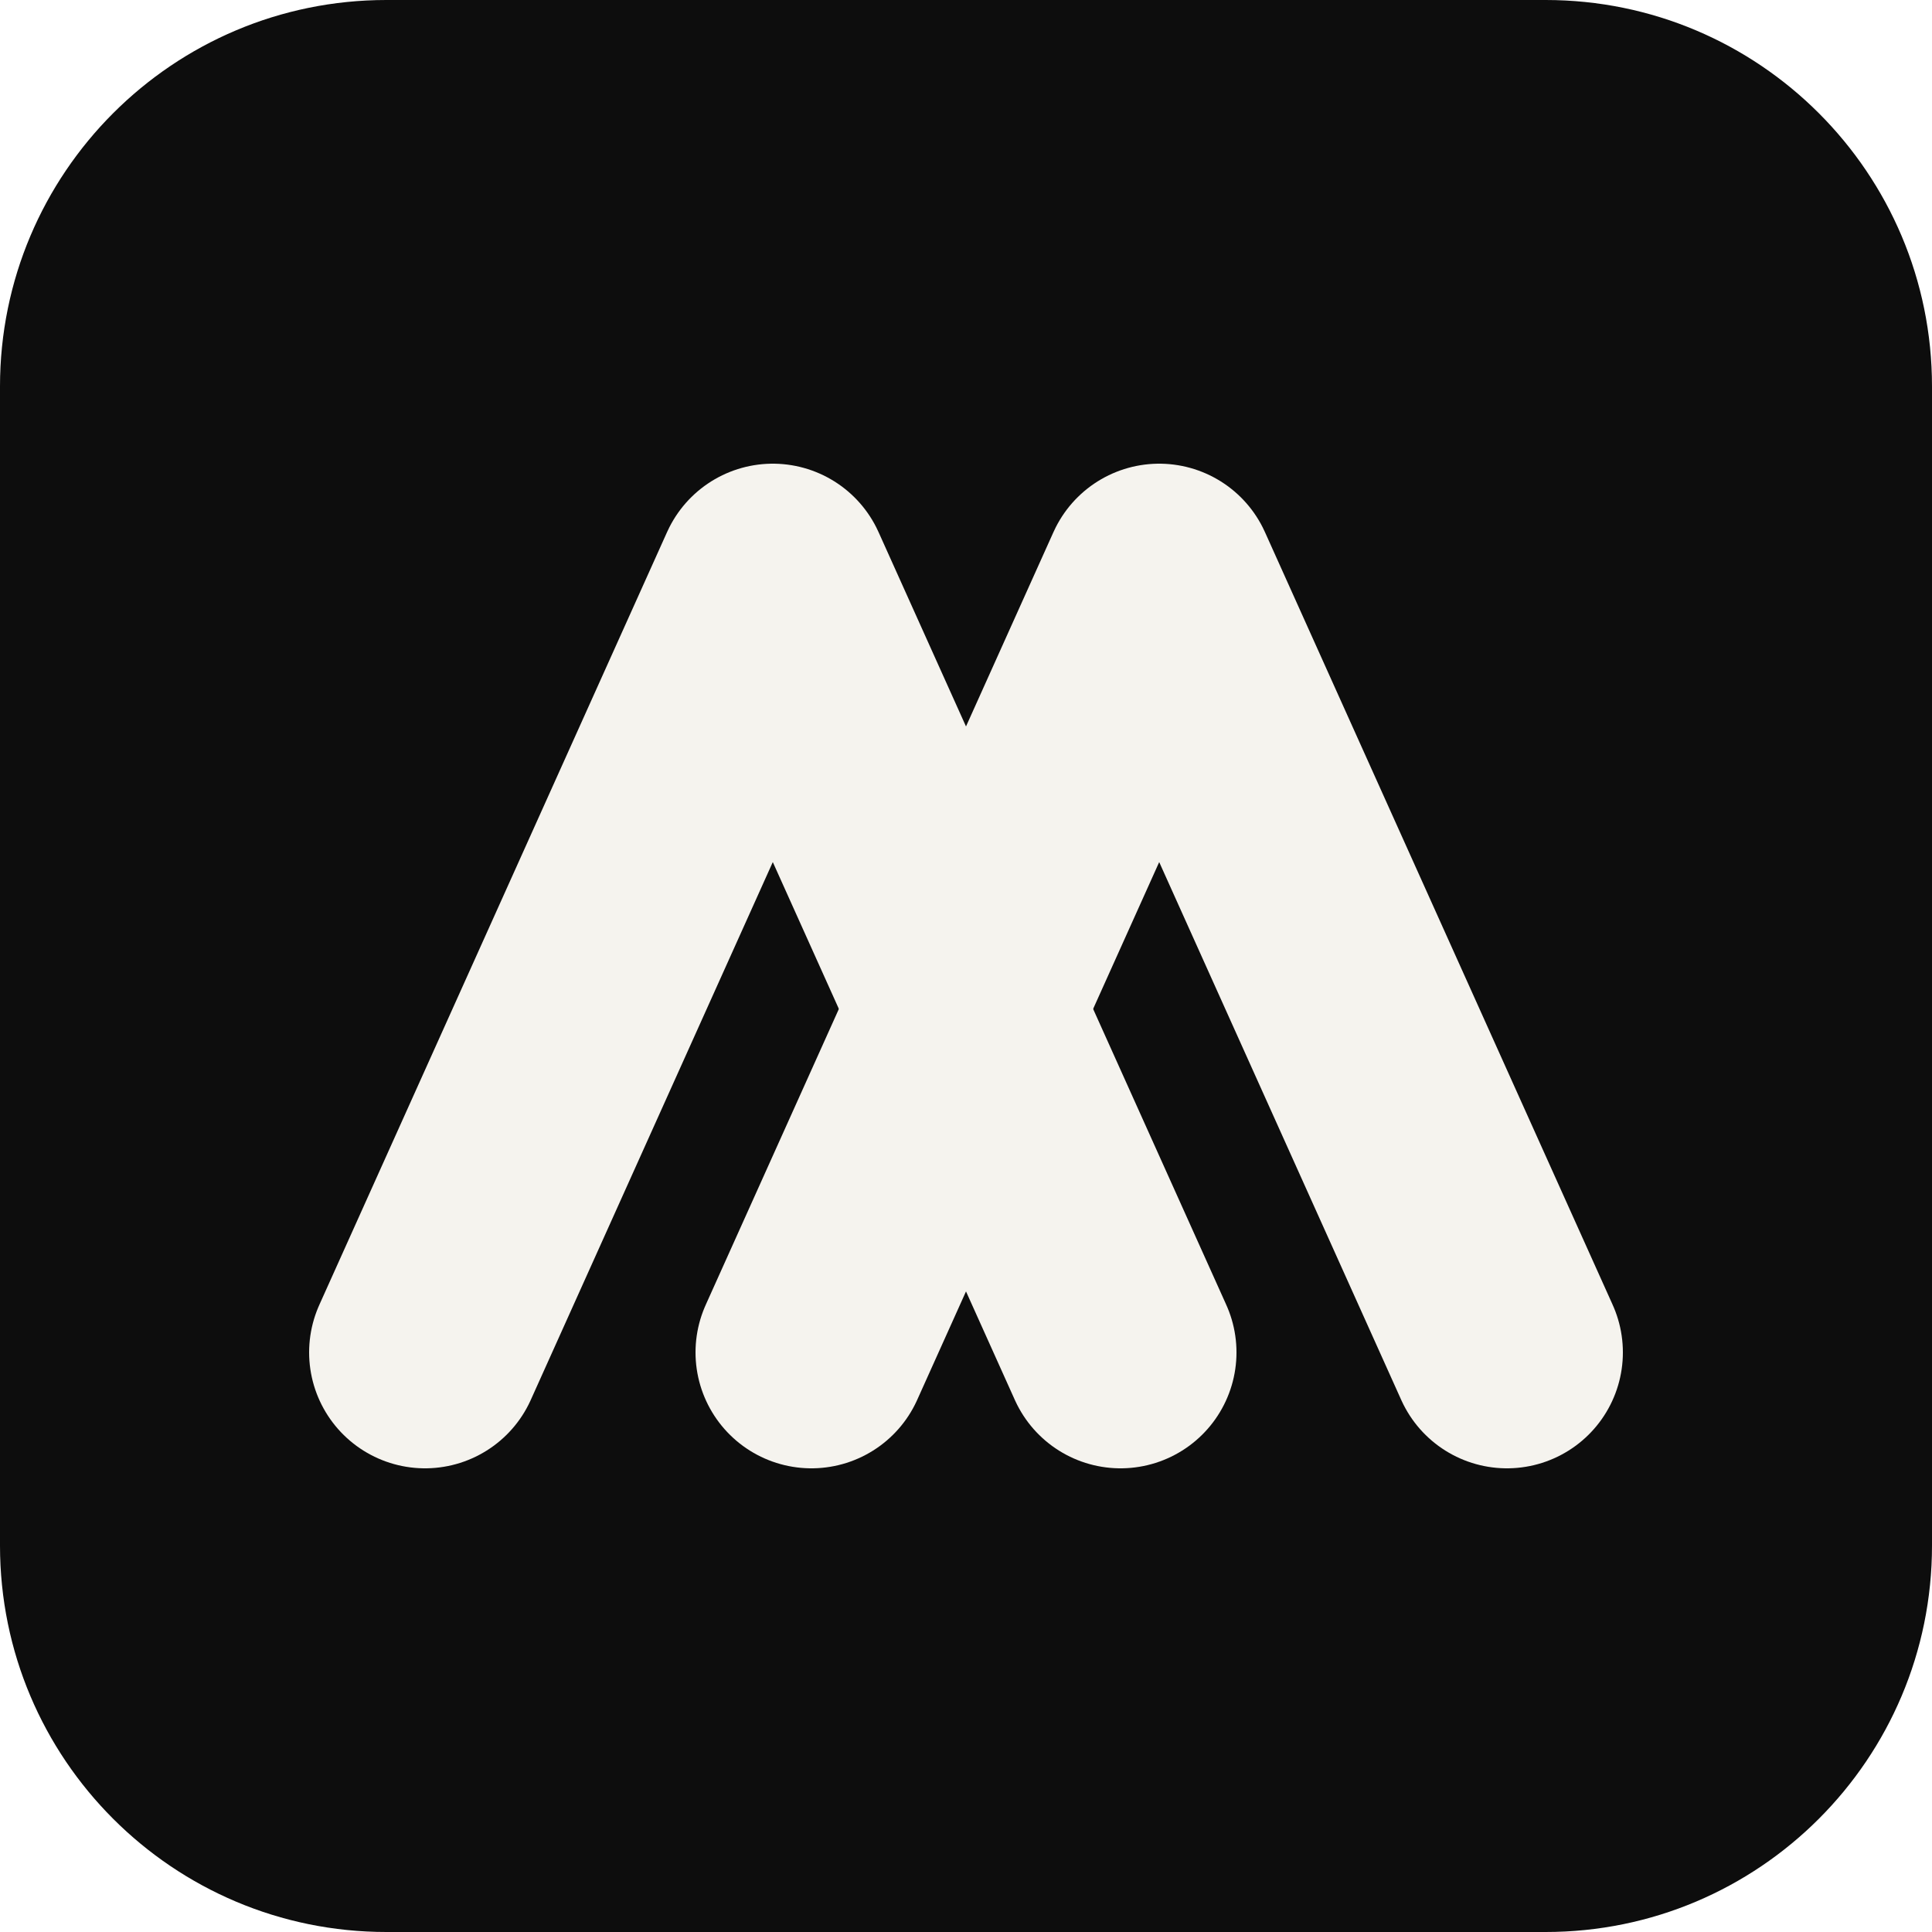
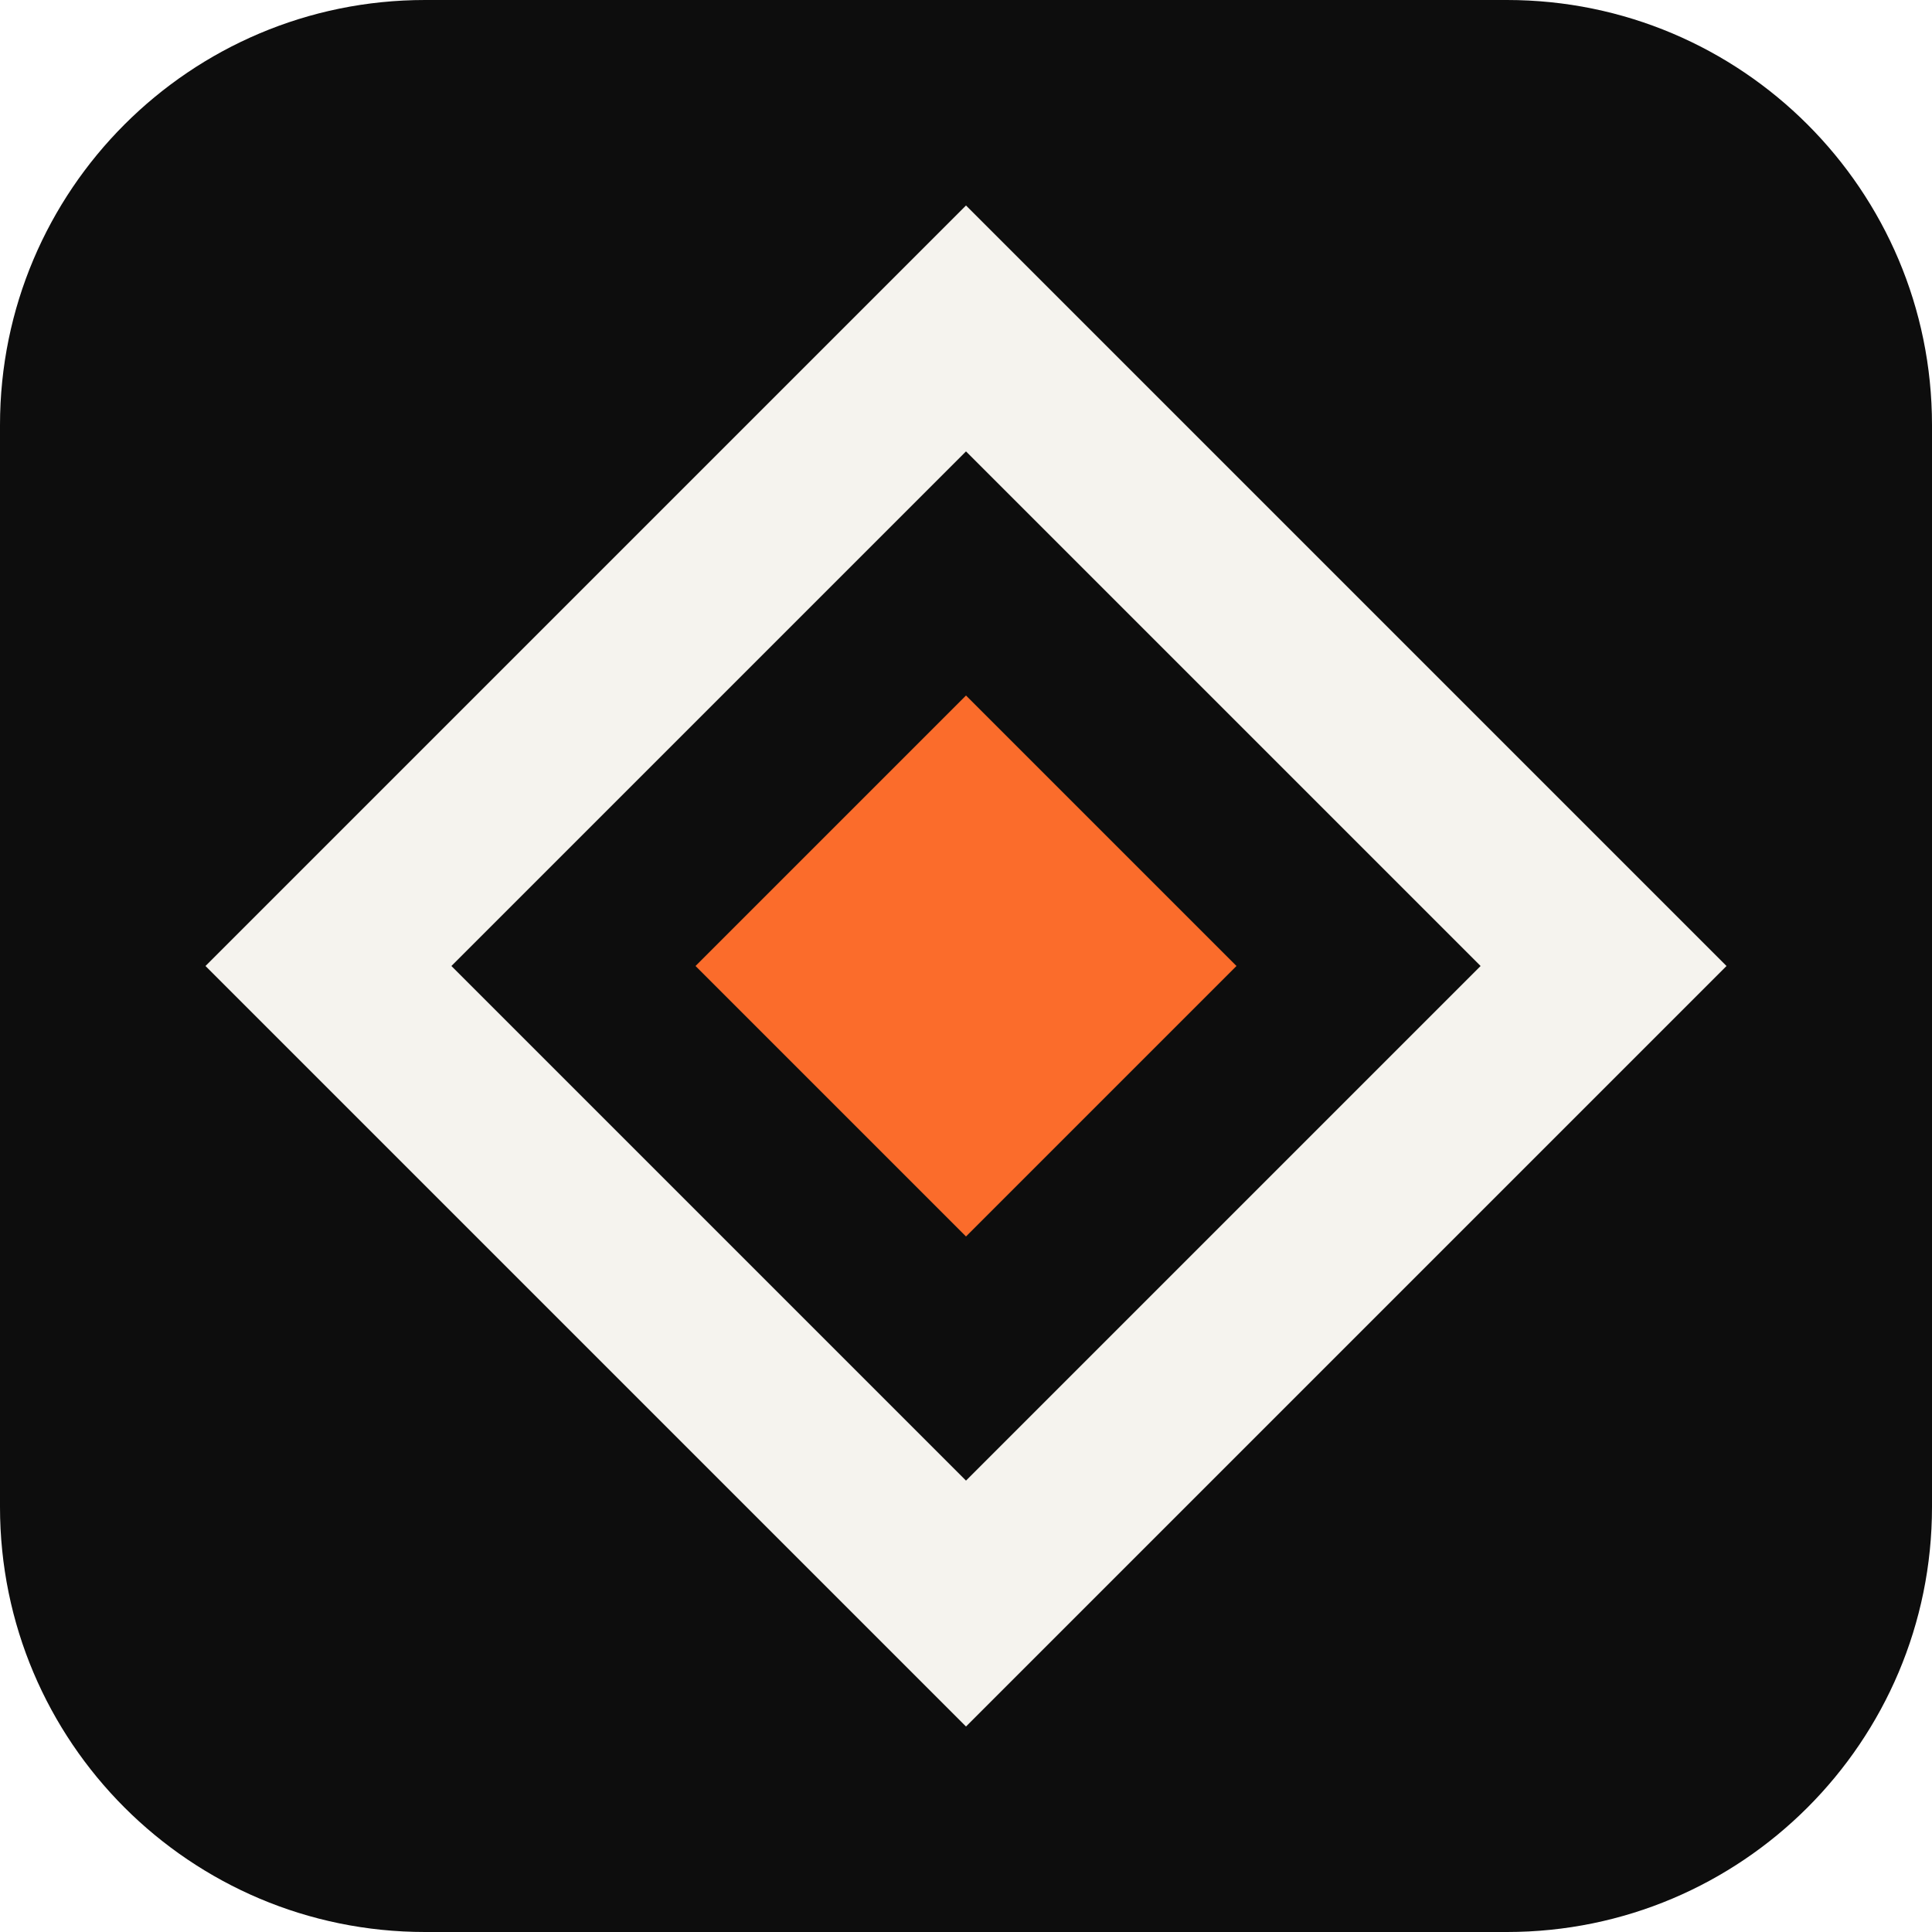
<svg xmlns="http://www.w3.org/2000/svg" viewBox="0 0 100 100">
-   <rect width="100" height="100" rx="20" fill="#0d0d0d" />
-   <path d="M 22 70 L 40 30 L 58 70" fill="none" stroke="#f5f3ee" stroke-width="12" stroke-linecap="round" stroke-linejoin="round" />
-   <path d="M 42 70 L 60 30 L 78 70" fill="none" stroke="#f5f3ee" stroke-width="12" stroke-linecap="round" stroke-linejoin="round" />
+   <rect width="100" height="100" rx="22" fill="#0d0d0d" />
+   <path d="M50 17 83 50 50 83 17 50Z" fill="none" stroke="#f5f3ee" stroke-width="9" stroke-linejoin="miter" />
+   <path d="M50 36 64 50 50 64 36 50Z" fill="#fb6c2b" />
</svg>
